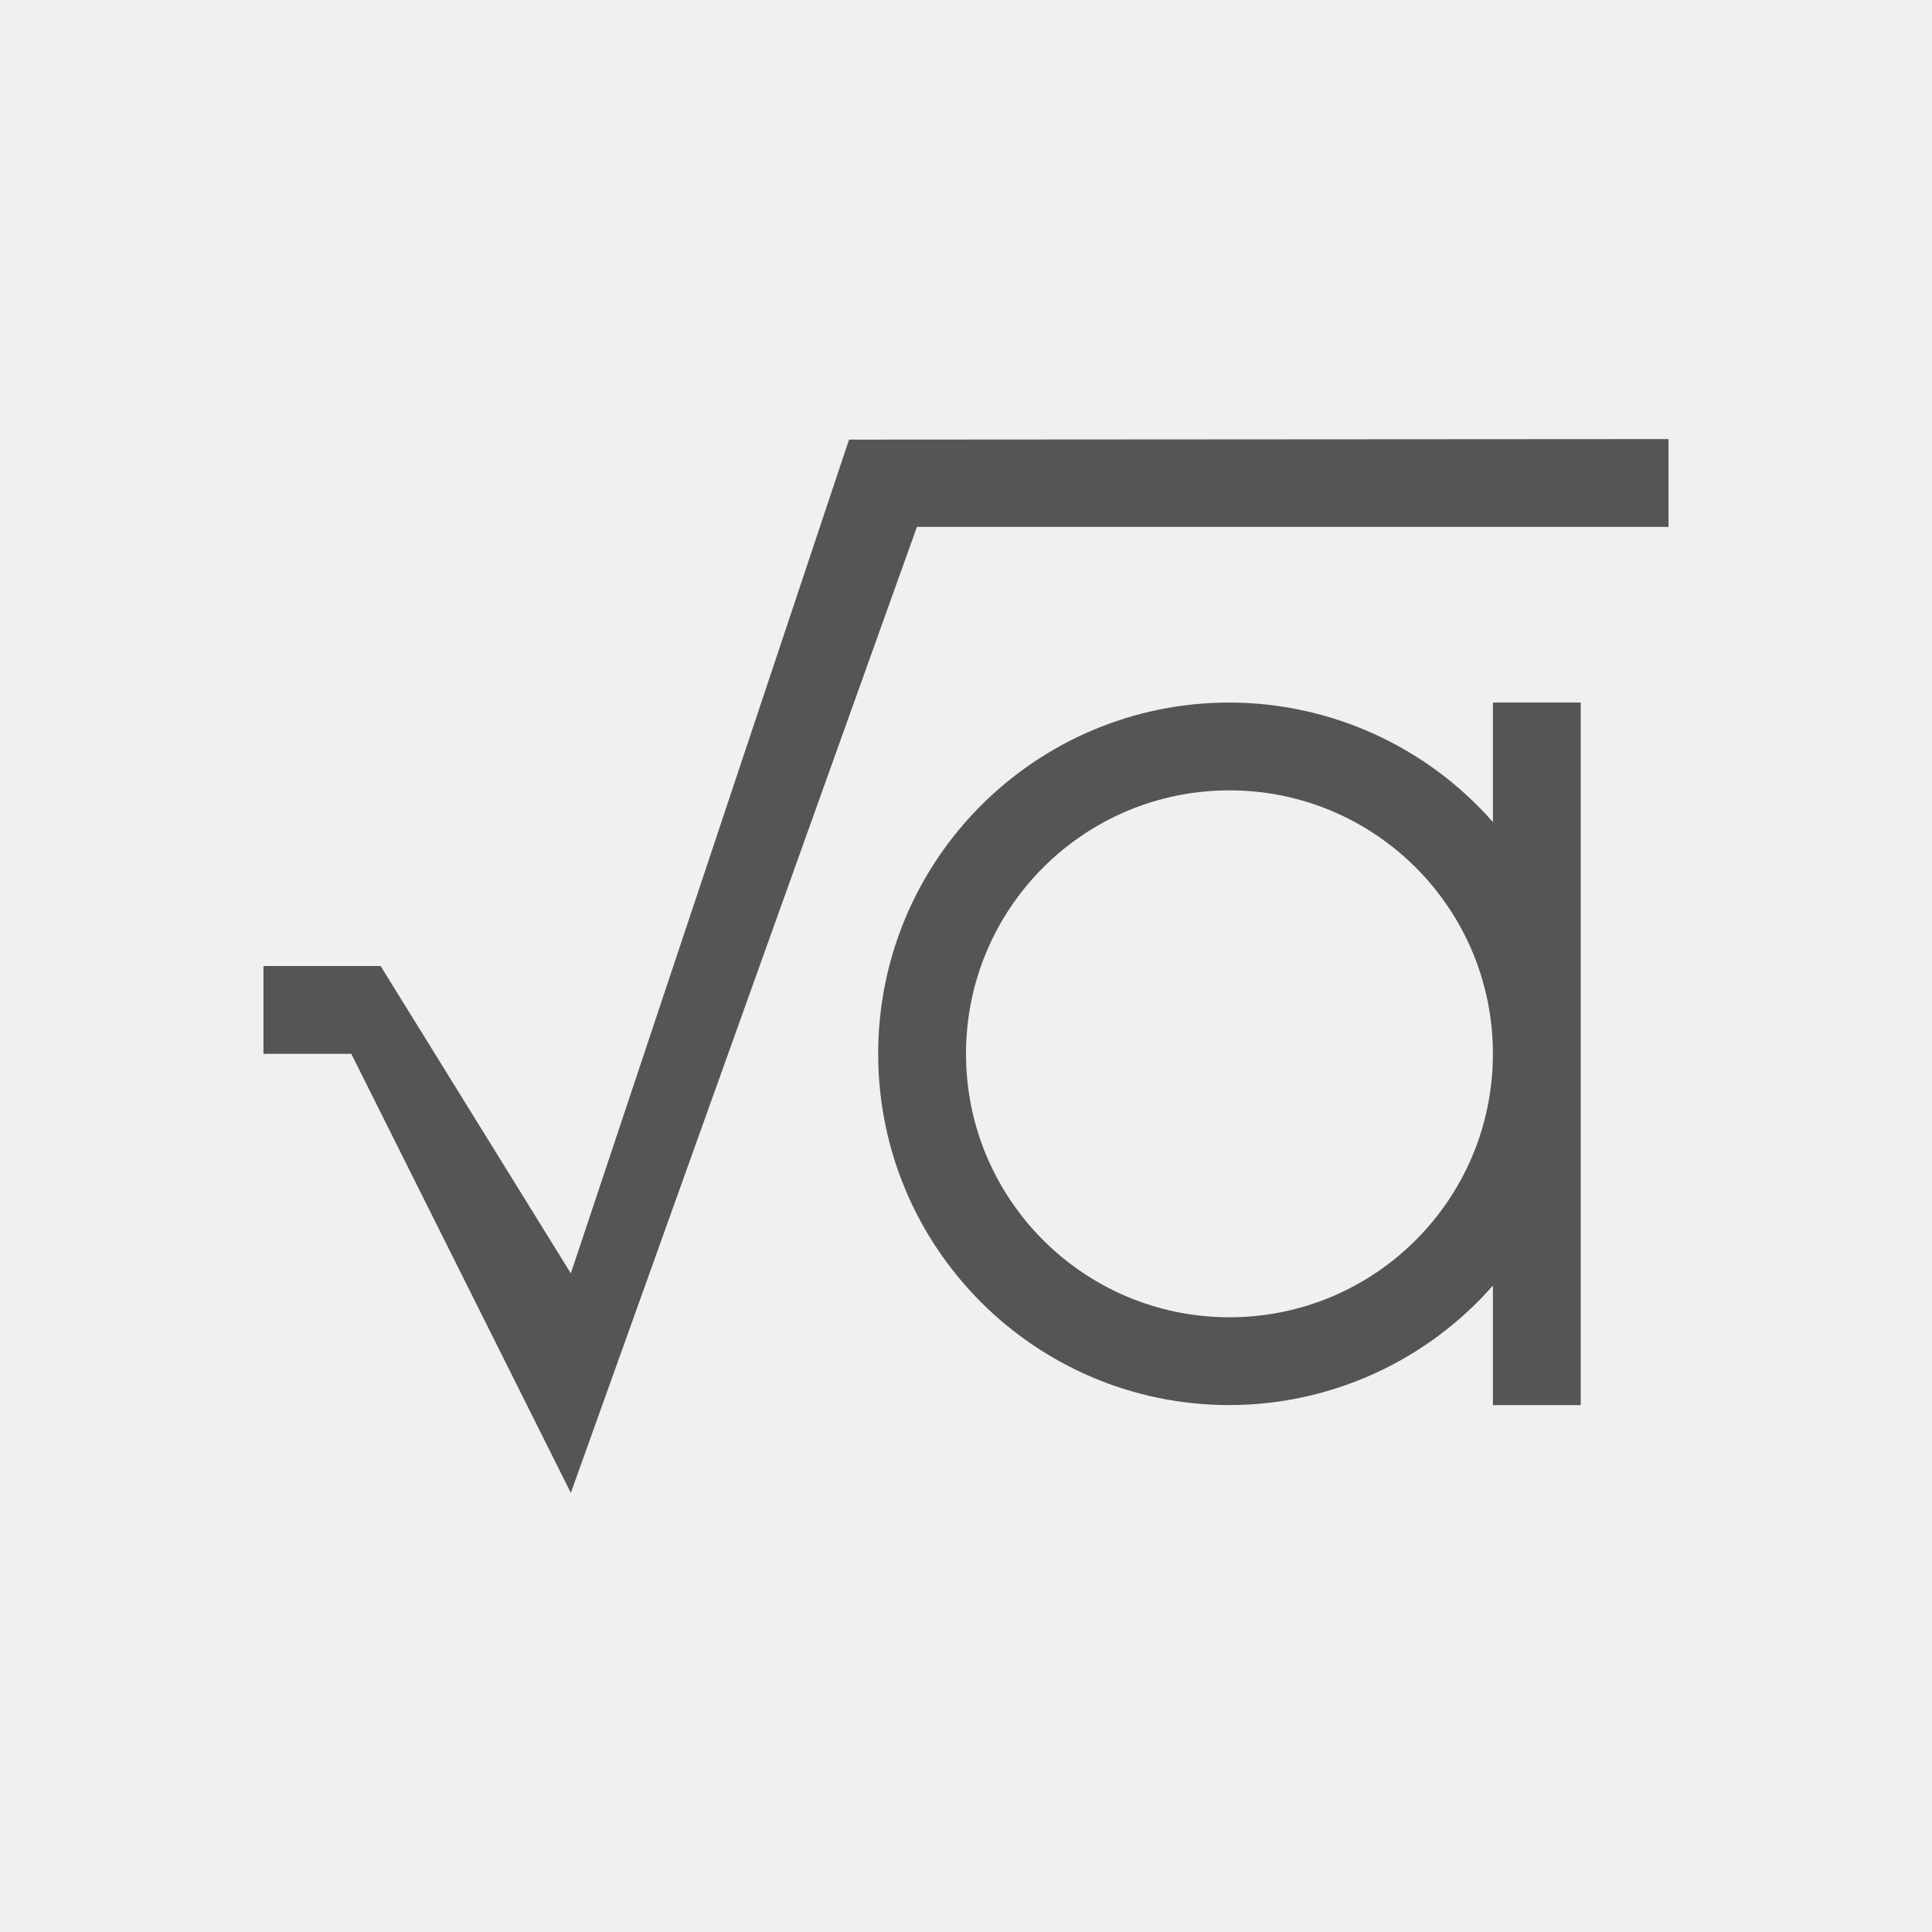
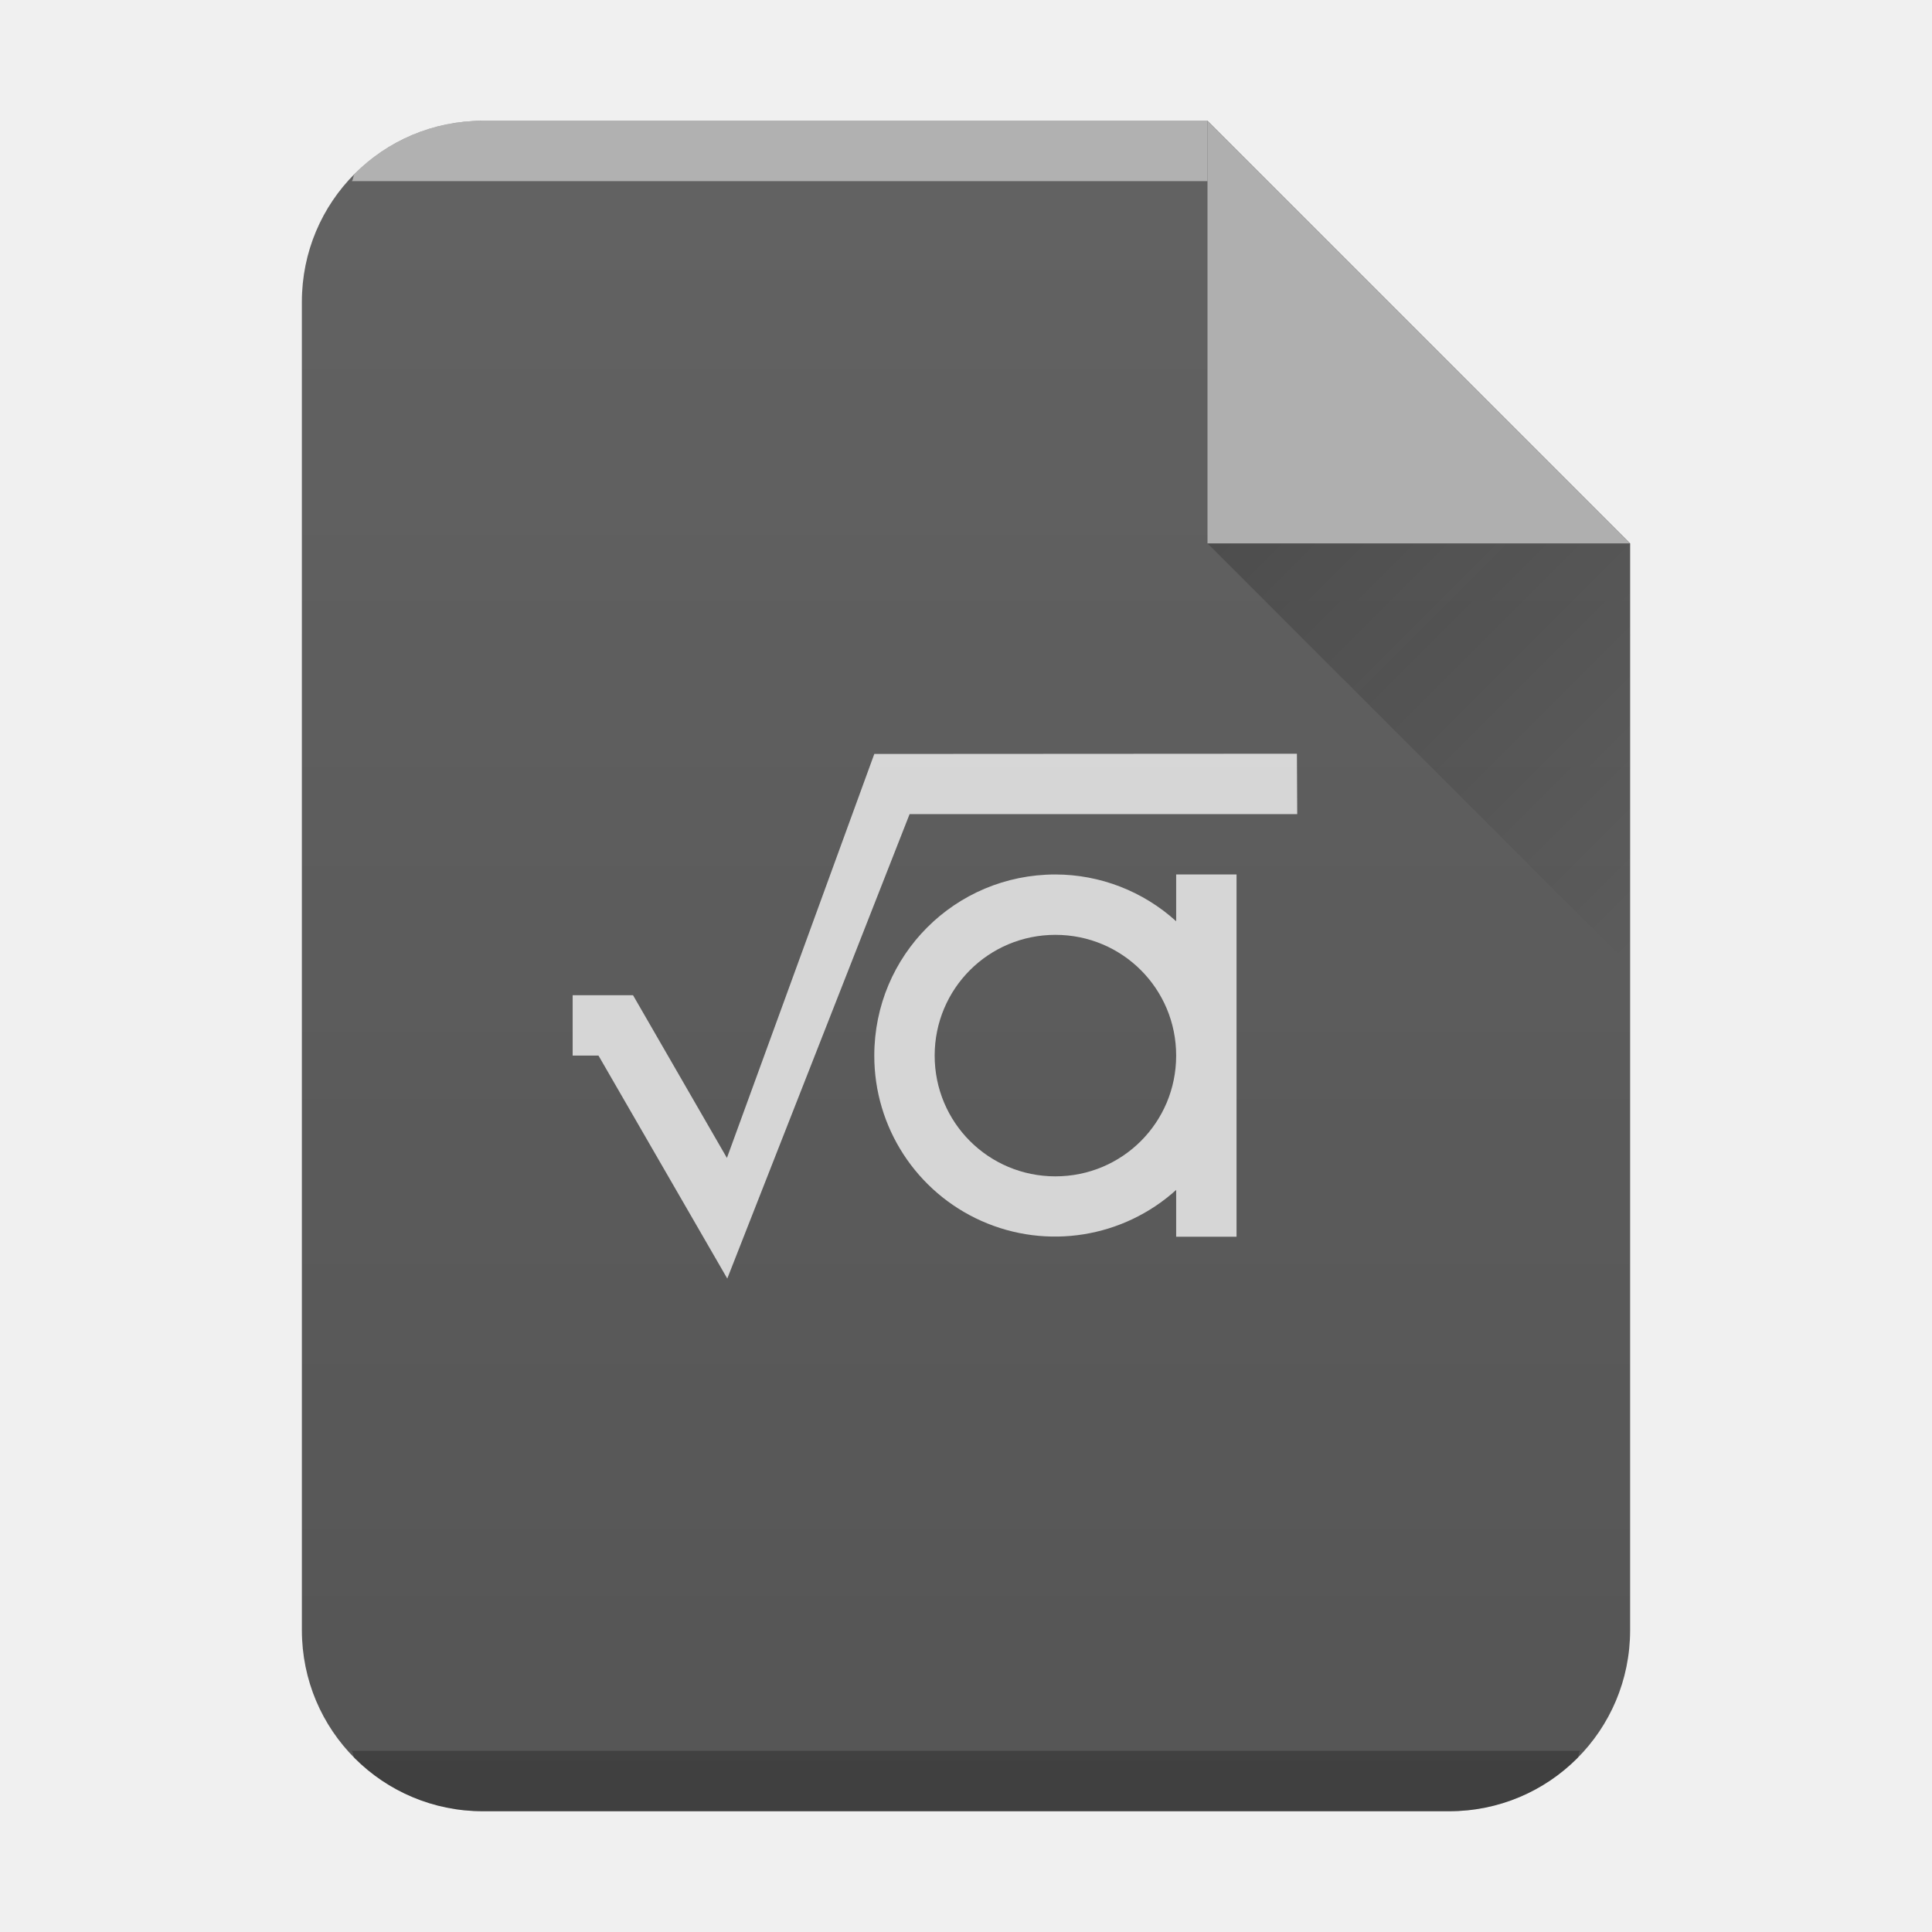
- <svg xmlns="http://www.w3.org/2000/svg" width="22" height="22">
-   <path d="M19 5l-9.332.006L6.5 14.5 4.334 11H3v1h1l2.5 5 3.941-11H19zm-5 3a4 4 0 1 0 0 8 4 4 0 0 0 3-1.361V16h1V8h-1v1.361A4 4 0 0 0 14 8zm0 1a3 3 0 1 1 0 6 3 3 0 0 1 0-6z" fill="#555" />
+ <svg xmlns="http://www.w3.org/2000/svg" xmlns:xlink="http://www.w3.org/1999/xlink" width="32" height="32" version="1.1" id="svg31">
+   <defs id="defs13">
+     <linearGradient id="c" y1="17" x1="47" y2="24" gradientUnits="userSpaceOnUse" x2="54" gradientTransform="translate(-27 -8)">
+       <stop stop-color="#060606" id="stop2" />
+       <stop offset="1" stop-opacity="0" id="stop4" />
+     </linearGradient>
+     <linearGradient xlink:href="#a" id="b" x1="5" y1="30" x2="5" y2="2" gradientUnits="userSpaceOnUse" gradientTransform="translate(-20)" />
+     <linearGradient id="a" y1="392.36" y2="365.36" x2="0" gradientUnits="userSpaceOnUse" gradientTransform="translate(309.57 152.44)">
+       <stop stop-color="#fff" stop-opacity="0" id="stop8" />
+       <stop offset="1" stop-color="#fff" stop-opacity=".2" id="stop10" />
+     </linearGradient>
+   </defs>
+   <path d="M 20,2 H 8 C 6.338,2 5,3.338 5,5 v 22 c 0,1.662 1.338,3 3,3 h 16 c 1.662,0 3,-1.338 3,-3 V 9 Z" fill="#555555" id="path15" />
+   <path d="M8 2a2.99 2.99 0 00-2.123.877c-.031.031-.02.09-.05.123H20V2z" color="#000" opacity=".5" fill="#fff" id="path17" />
+   <path d="M5.826 29c.03.033.02.092.051.123A2.99 2.99 0 008 30h16a2.99 2.99 0 002.123-.877c.031-.031.02-.09.05-.123z" color="#000" opacity=".25" id="path19" />
+   <path d="M 20,2 H 8 c -1.662,0 -3,1.338 -3,3 v 22 c 0,1.662 1.338,3 3,3 H 24 c 1.662,0 3,-1.338 3,-3 V 9 Z" opacity="0.4" fill="url(#b)" id="path21" style="fill:url(#b)" />
+   <path d="M20 9l7 7V9z" opacity=".2" fill="url(#c)" fill-rule="evenodd" id="path23" />
+   <g color="#000" id="g29">
+     <path d="M27 9l-7-7v7z" fill="#afafaf" id="path25" />
+     <path d="m 21.481,12.484 -7,0.004 -2.441,6.691 -1.555,-2.695 H 9.485 v 1 h 0.428 l 2.133,3.693 3.02,-7.693 h 6.42 z m -4,2 c -1.662,0 -3,1.338 -3,3 a 2.993,2.993 0 0 0 5,2.225 v 0.775 h 1 v -6 h -1 v 0.775 a 2.98,2.98 0 0 0 -2,-0.775 m 0,1 c 1.108,0 2,0.892 2,2 0,1.108 -0.892,2 -2,2 -1.108,0 -2,-0.892 -2,-2 0,-1.108 0.892,-2 2,-2" opacity="0.75" fill="#ffffff" id="path27" />
+   </g>
</svg>
